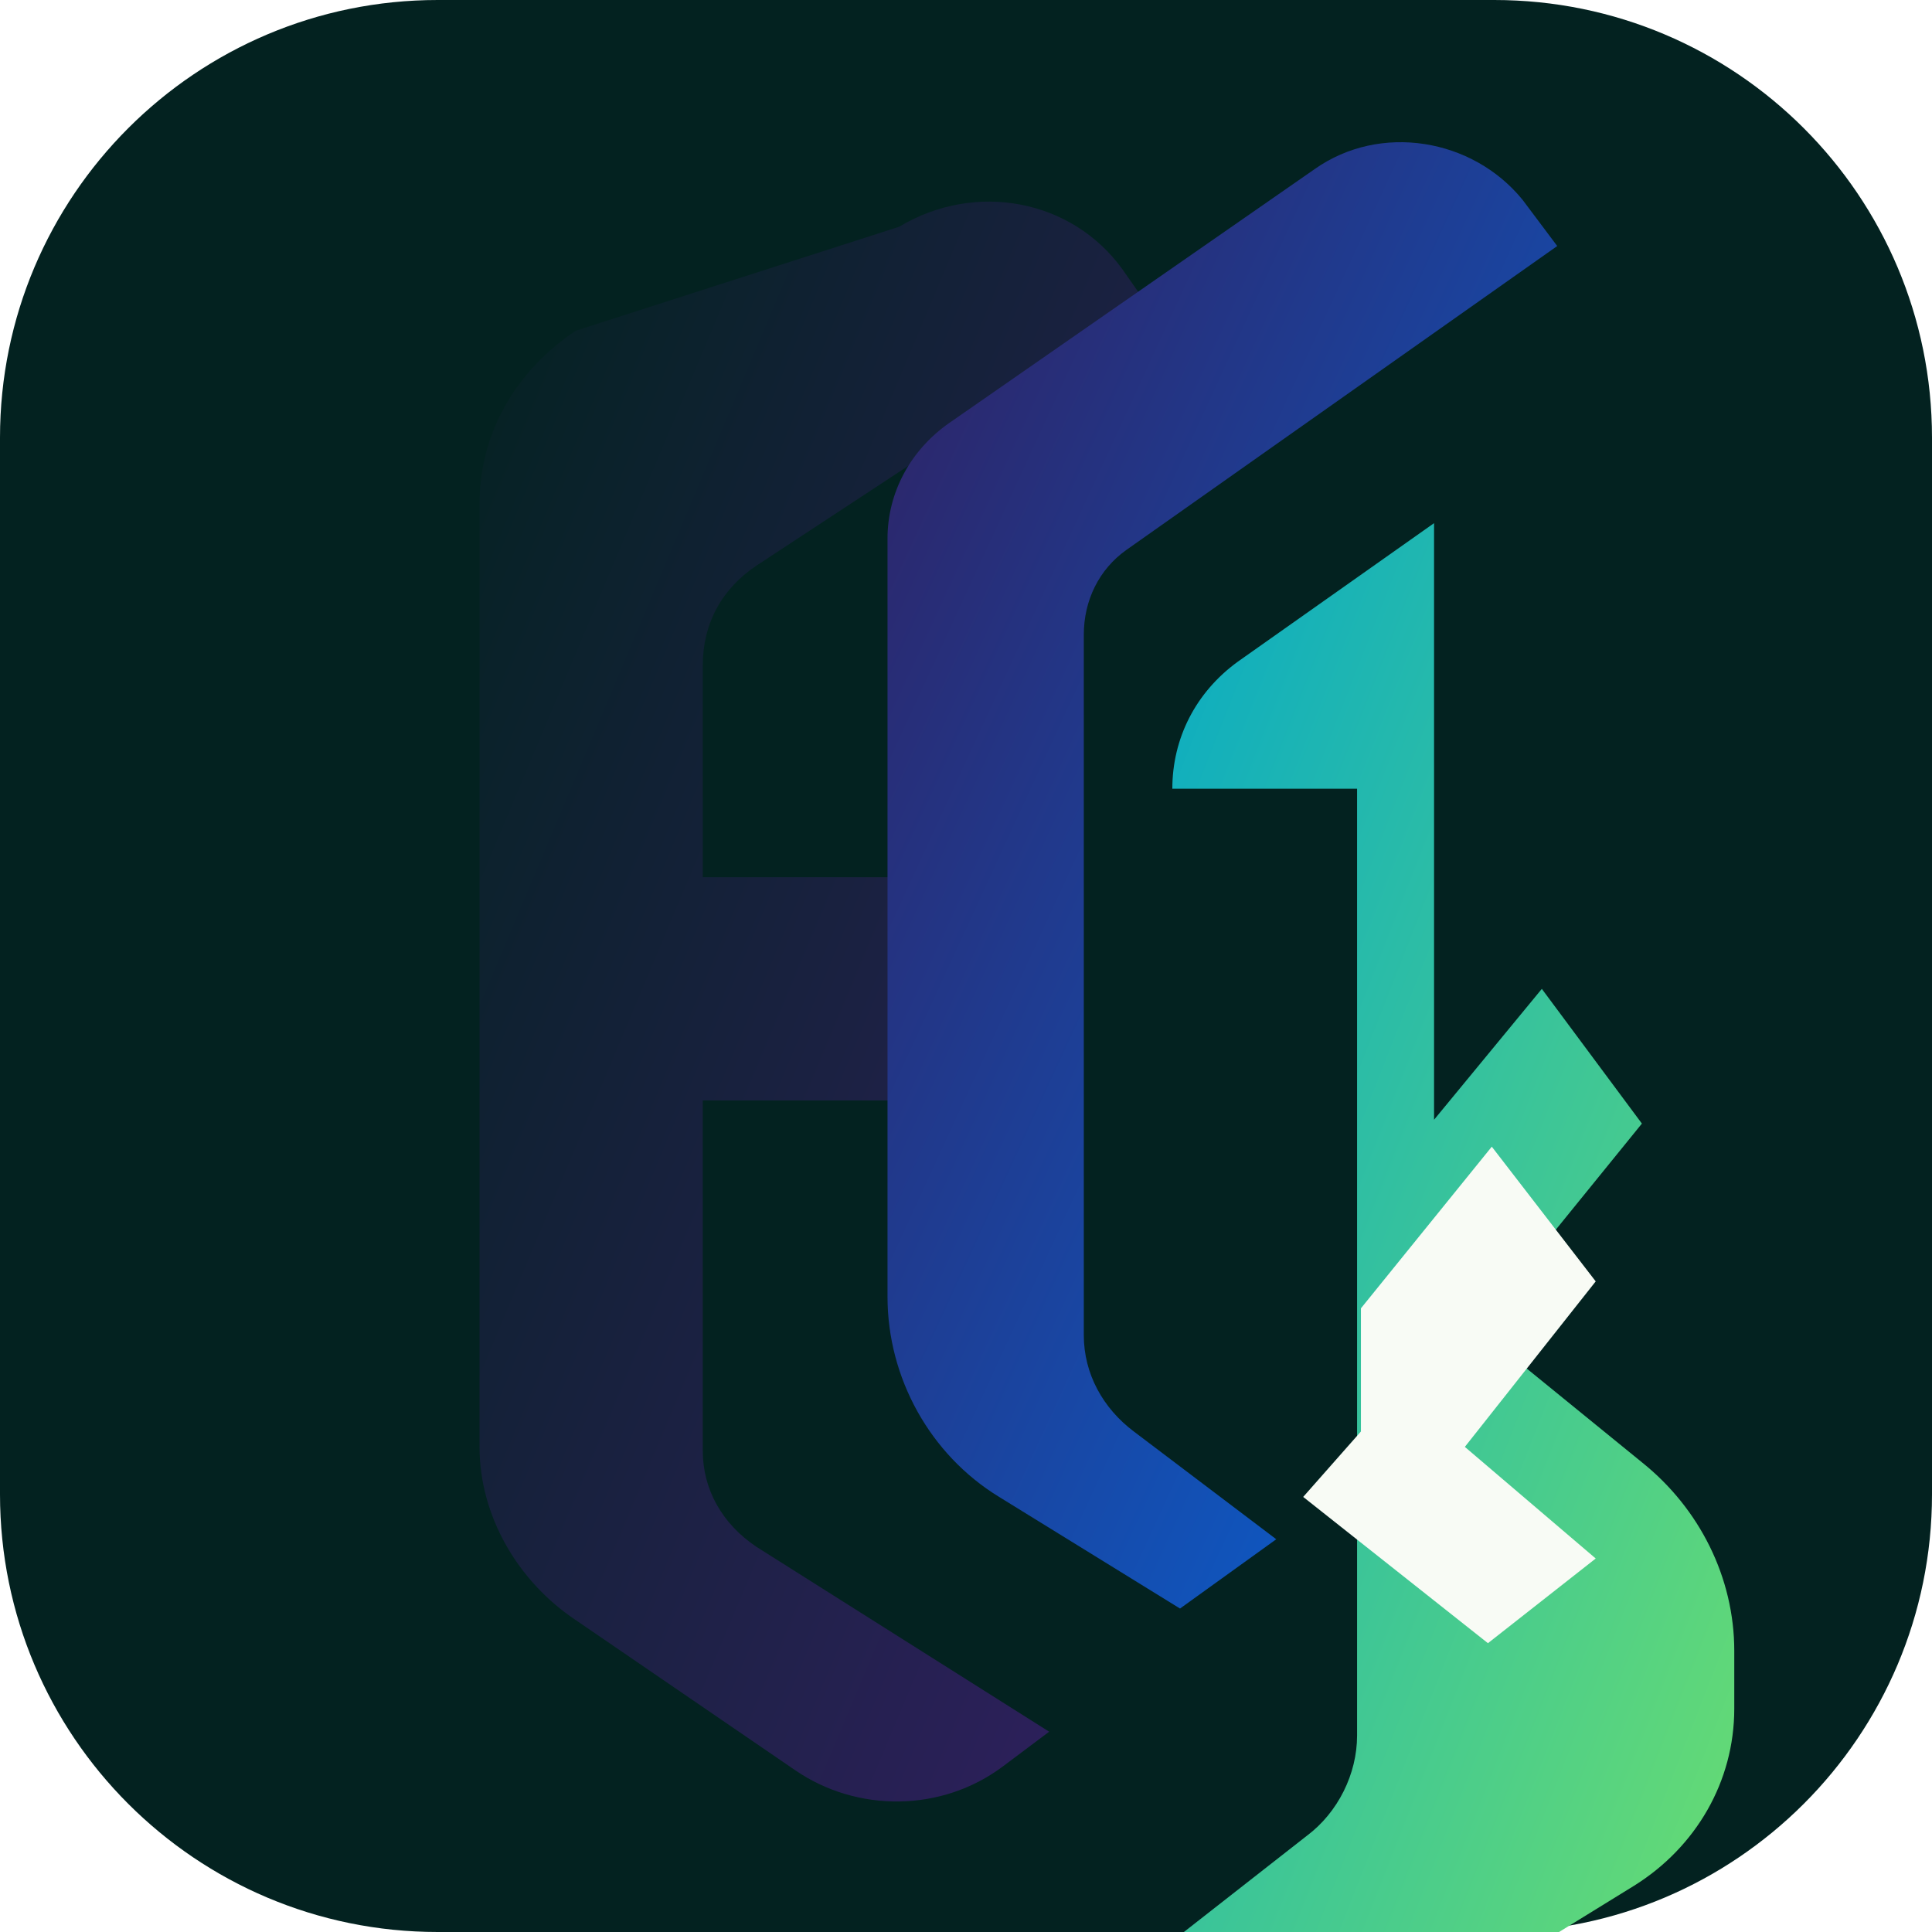
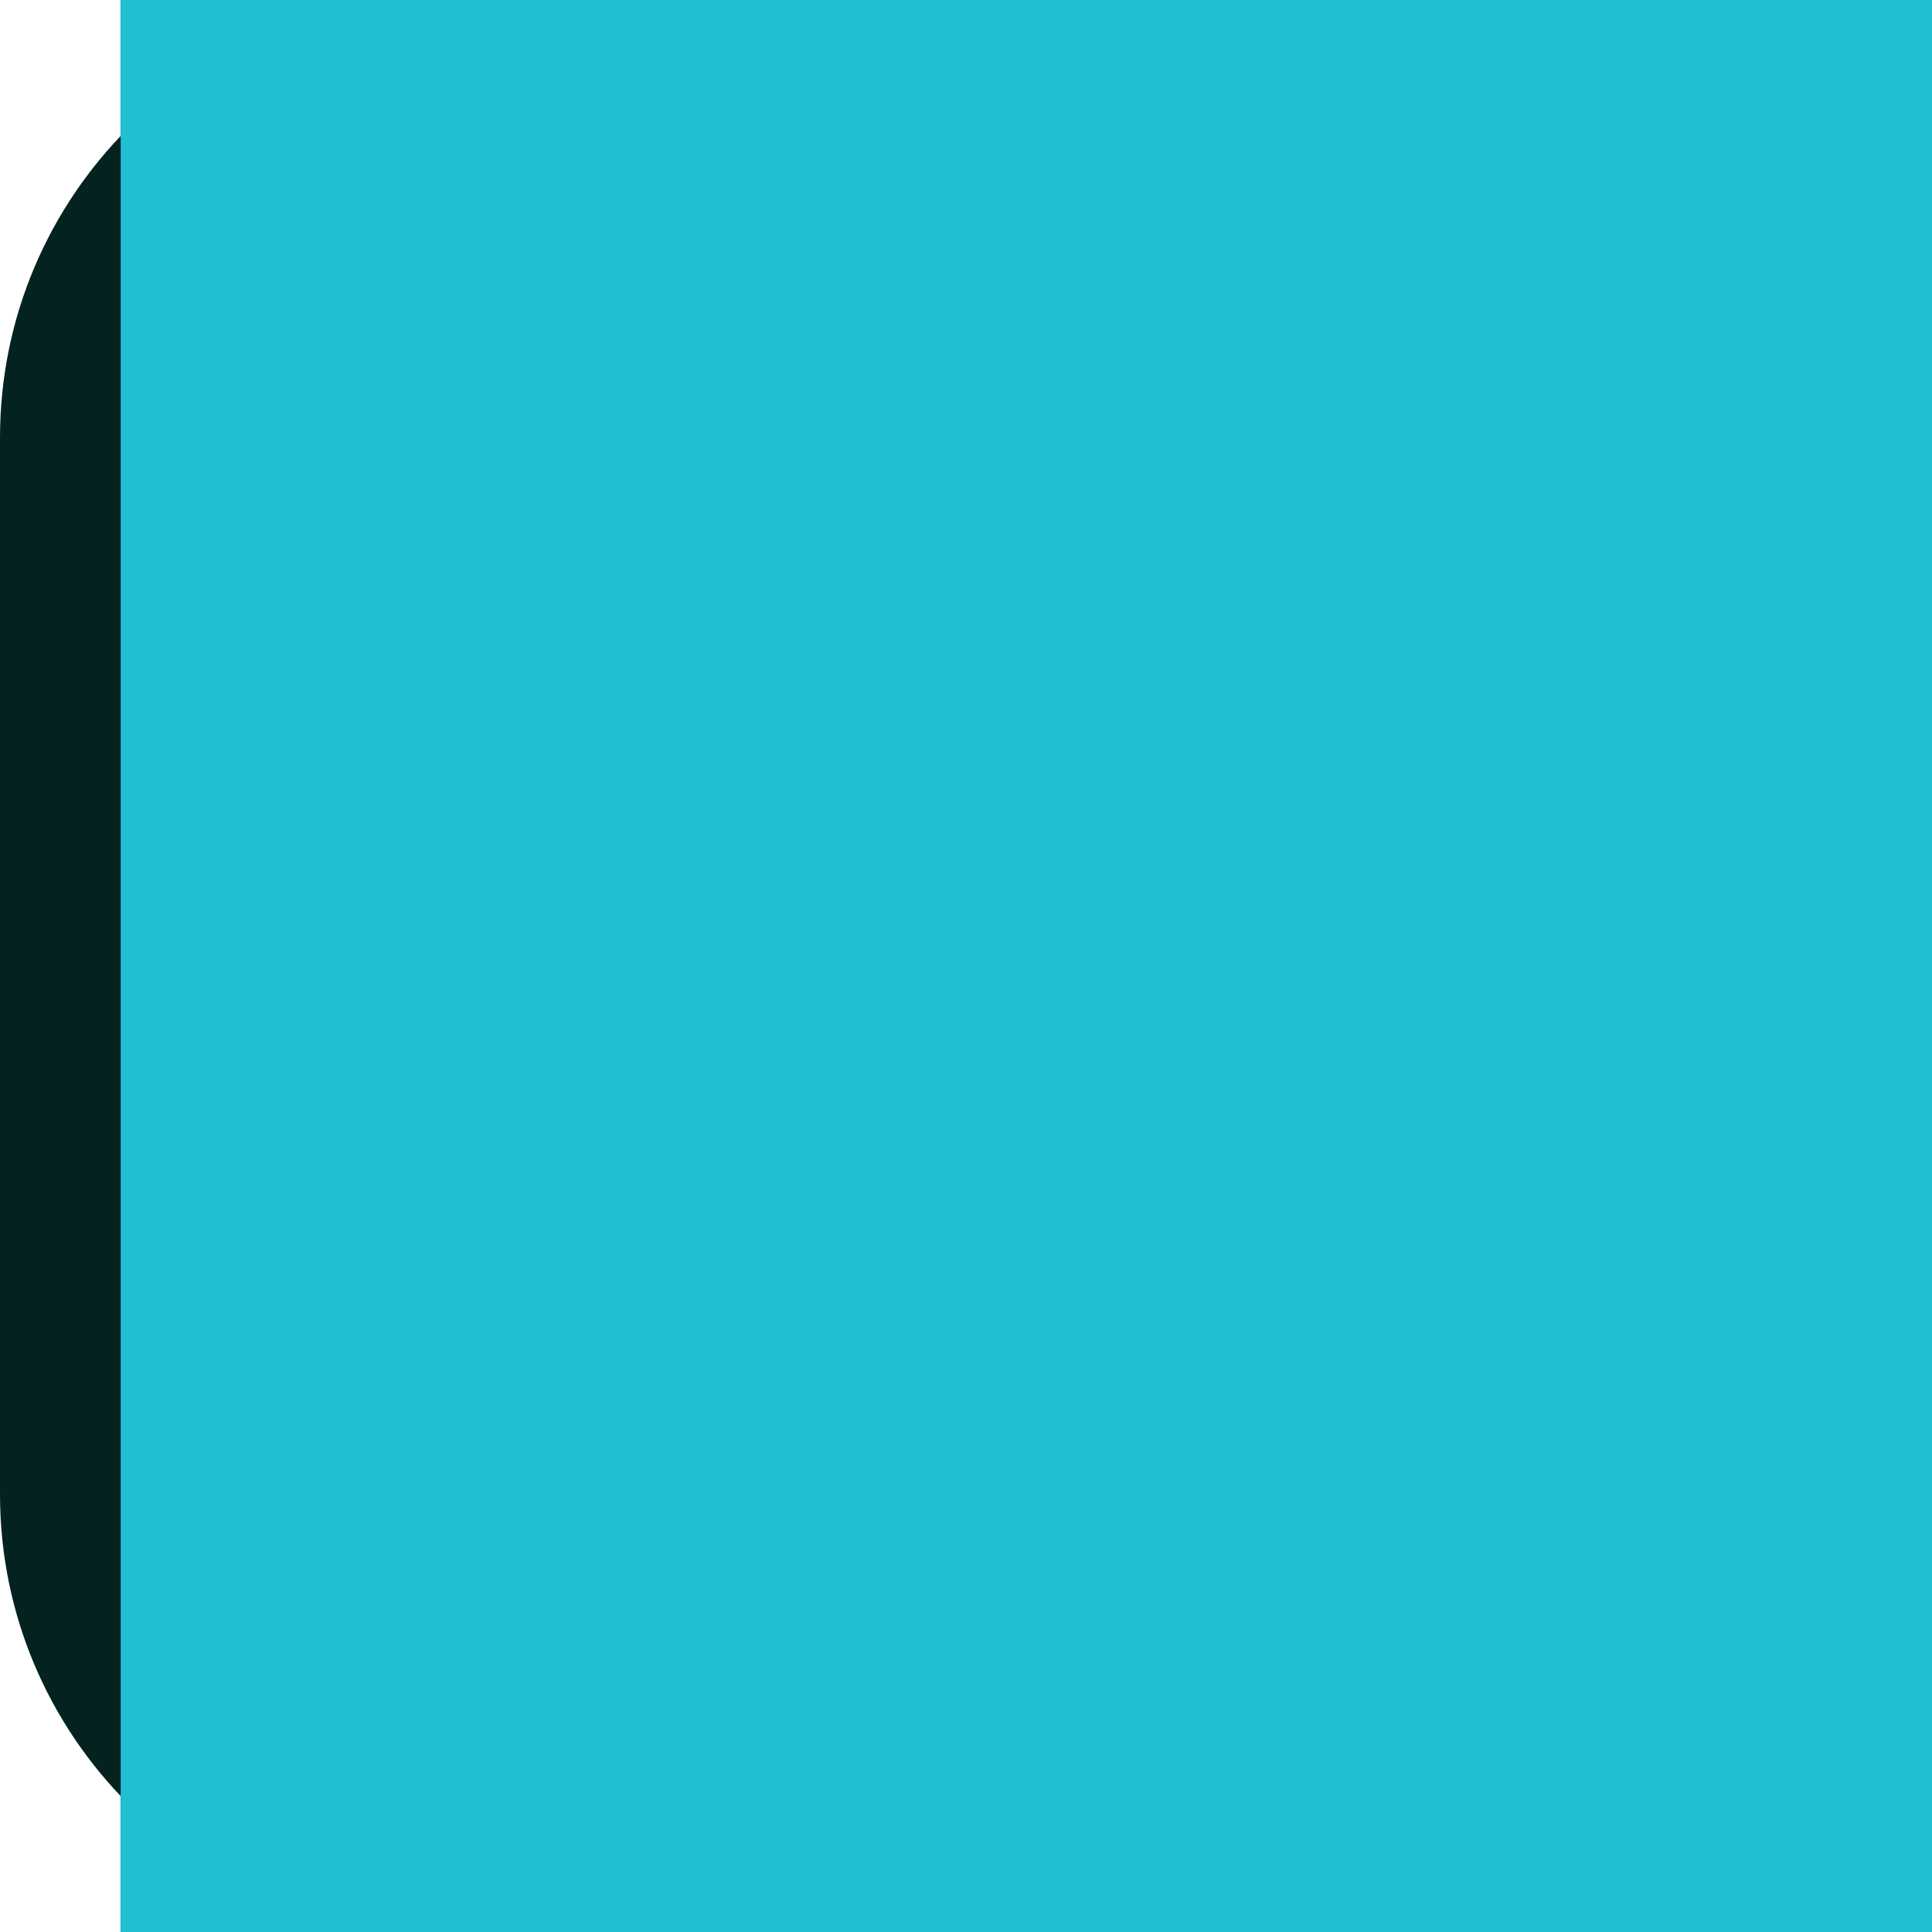
<svg xmlns="http://www.w3.org/2000/svg" viewBox="0 0 512 512" role="img" aria-labelledby="title">
  <rect width="512" height="512" rx="116" fill="#032220" />
-   <g transform="translate(72 55) scale(1.02)">
-     <defs>
-       <linearGradient id="navy" x1="0" y1="0" x2="1" y2="1">
-         <stop stop-color="#032220" />
-         <stop offset="1" stop-color="#302060" />
-       </linearGradient>
-       <linearGradient id="blue" x1="0" y1="0" x2="1" y2="1">
-         <stop stop-color="#302060" />
-         <stop offset="1" stop-color="#0665d9" />
-       </linearGradient>
-       <linearGradient id="cyan" x1="0" y1="0" x2="1" y2="1">
-         <stop stop-color="#06a9c7" />
-         <stop offset="1" stop-color="#6cde6e" />
-       </linearGradient>
-     </defs>
-     <path fill="url(#navy)" d="M54 77c0-19 10-35 25-45L163 5c20-12 45-7 58 11l7 10-102 67c-9 6-14 15-14 26v55h73v58h-73v91c0 10 5 19 14 25l76 48-12 9c-16 12-38 12-54 1l-57-39c-15-10-25-27-25-45V77Z" />
-     <path fill="url(#blue)" d="M160 86c0-12 6-23 16-30l95-66c17-12 41-8 54 8l9 12-112 79c-7 5-11 13-11 22v182c0 10 5 19 13 25l37 28-25 18-47-29c-18-11-29-31-29-52V86Z" />
-     <path fill="url(#cyan)" d="M234 151c0-13 6-25 17-33l51-36v155l28-34 26 35-43 53 43 35c15 12 24 30 24 49v15c0 19-10 36-26 46l-60 37c-15 9-33 9-48 0l-23-14 46-36c8-6 13-16 13-26V151Z" />
-     <path fill="#f8fbf5" d="m283 286 34-42 27 35-34 43 34 29-28 22-48-38 15-17Z" />
+   <g transform="translate(32 56) scale(.67) translate(0 755) scale(1 -1)">
+     <path fill="#032220" d="M0 3775 l0 -3775 3350 0 3350 0 0 3775 0 3775 -3350 0 -3350 0 0 -3775z m3724 3285 c84 -23 231 -87 281 -124 17 -12 52 -35 78 -50 71 -41 64 -58 -58 -131 -55 -33 -127 -78 -160 -100 -33 -22 -69 -45 -80 -52 -11 -7 -54 -33 -95 -58 -41 -26 -115 -73 -165 -105 -49 -32 -126 -81 -170 -108 -44 -27 -174 -109 -290 -182 -115 -73 -254 -161 -308 -194 -54 -34 -126 -79 -161 -101 -268 -169 -482 -304 -516 -325 -22 -14 -116 -72 -208 -129 -182 -114 -268 -189 -305 -268 -22 -48 -22 -49 -22 -663 l0 -615 413 -3 c407 -2 414 -2 419 18 3 11 10 20 17 20 8 0 10 -72 7 -264 -2 -176 0 -270 8 -282 7 -14 9 7 4 79 -6 94 -5 97 15 97 20 0 21 -6 24 -97 3 -84 6 -98 20 -101 13 -2 16 1 12 12 -12 32 7 163 26 182 37 37 49 44 75 44 22 0 25 -4 25 -34 0 -19 -4 -38 -10 -41 -5 -3 -10 -32 -10 -65 0 -62 7 -70 56 -70 21 0 24 4 24 40 0 40 0 40 40 40 36 0 40 3 40 25 0 22 4 25 43 27 42 1 42 1 0 5 -38 4 -43 7 -43 29 0 22 4 24 50 24 38 0 50 -4 50 -15 0 -10 11 -15 35 -15 34 0 35 -1 36 -42 1 -41 1 -42 11 -15 20 54 47 29 49 -46 1 -23 4 -33 6 -22 3 11 9 22 13 25 12 7 27 264 29 498 1 61 4 82 14 82 18 0 25 -199 27 -807 1 -473 1 -473 31 -545 45 -109 70 -147 159 -235 67 -67 374 -295 469 -348 25 -14 105 -68 111 -76 3 -3 25 -19 50 -36 25 -17 78 -61 117 -98 220 -203 301 -427 263 -725 -20 -151 -98 -344 -204 -500 -103 -152 -181 -215 -339 -277 -87 -34 -99 -36 -239 -41 -179 -5 -262 10 -393 73 -114 55 -235 134 -235 155 0 9 15 24 33 35 174 101 379 310 459 470 70 139 82 289 33 410 -60 150 -162 245 -540 506 -314 216 -388 296 -444 484 -19 64 -21 99 -23 440 l-3 370 -418 3 -418 2 3 -457 c3 -458 3 -458 31 -513 15 -30 44 -74 65 -97 22 -25 253 -185 594 -412 481 -320 564 -379 607 -430 110 -133 105 -274 -17 -427 -42 -53 -201 -180 -238 -190 -15 -4 -94 44 -295 178 -151 101 -367 245 -481 320 -376 248 -882 591 -927 627 -74 60 -160 171 -206 266 -86 176 -80 51 -80 1630 0 1337 1 1403 19 1475 37 149 101 263 217 384 82 87 83 88 559 386 107 67 211 132 230 145 19 12 170 107 335 209 165 103 361 226 435 273 74 47 180 113 235 148 55 34 158 99 229 143 165 104 259 140 456 176 14 2 95 3 180 1 120 -2 173 -8 234 -25z m-664 -2900 c0 -91 -3 -110 -15 -110 -12 0 -15 19 -15 110 0 91 3 110 15 110 12 0 15 -19 15 -110z m603 -1367 c3 -5 8 -23 12 -40 5 -26 3 -33 -8 -33 -13 0 -37 47 -37 71 0 11 27 12 33 2z m67 -148 c0 -8 6 -15 13 -15 18 0 67 -48 67 -65 0 -8 -7 -15 -15 -15 -19 0 -65 47 -65 66 0 8 -7 14 -15 14 -8 0 -15 7 -15 15 0 8 7 15 15 15 8 0 15 -7 15 -15z m120 -105 c0 -5 7 -10 15 -10 8 0 15 -7 15 -15 0 -8 -7 -15 -15 -15 -8 0 -15 5 -15 10 0 6 -7 10 -15 10 -8 0 -15 7 -15 15 0 8 7 15 15 15 8 0 15 -4 15 -10z m956 -24 c17 -17 18 -36 3 -36 -14 0 -39 25 -39 39 0 15 19 14 36 -3z m-852 -42 c17 -7 22 -34 7 -34 -21 0 -41 13 -41 26 0 15 10 17 34 8z m736 -19 c0 -8 -4 -15 -9 -15 -5 0 -11 -9 -14 -21 -3 -11 -15 -23 -26 -26 -12 -3 -21 -12 -21 -19 0 -8 -7 -14 -15 -14 -8 0 -15 7 -15 15 0 8 5 15 10 15 6 0 10 8 10 17 0 20 46 63 67 63 7 0 13 -7 13 -15z m-680 -25 c0 -5 7 -10 15 -10 8 0 15 -7 15 -15 0 -8 -7 -15 -15 -15 -8 0 -15 5 -15 10 0 6 -7 10 -15 10 -8 0 -15 7 -15 15 0 8 7 15 15 15 8 0 15 -4 15 -10z m243 -147 c9 -9 17 -22 17 -30 0 -7 -8 -13 -17 -13 -21 1 -73 44 -73 61 0 15 49 3 73 -18z m297 14 c0 -17 -79 -107 -95 -107 -7 0 -15 -9 -18 -20 -7 -28 -49 -26 -97 6 -39 26 -53 54 -26 54 7 0 25 -9 39 -20 29 -23 87 -27 87 -6 0 8 13 25 29 38 16 14 34 34 40 46 13 24 41 30 41 9z m1560 -127 c0 -11 -7 -20 -15 -20 -8 0 -15 9 -15 20 0 11 7 20 15 20 8 0 15 -9 15 -20z m-60 -121 c0 -7 -11 -22 -25 -35 -14 -13 -25 -28 -25 -34 0 -6 -7 -13 -15 -16 -8 -4 -15 -10 -15 -15 0 -24 -139 -149 -166 -149 -24 0 -16 24 17 50 58 48 164 156 178 183 14 27 51 38 51 16z m-280 -262 c0 -19 -21 -37 -42 -37 -23 0 -23 26 0 39 24 14 42 13 42 -2z m-70 -51 c0 -14 -41 -46 -60 -46 -17 0 -11 38 8 49 25 15 52 13 52 -3z m-92 -62 c-2 -8 -16 -23 -33 -32 -16 -9 -31 -20 -33 -24 -2 -5 -10 -8 -18 -8 -8 0 -14 -4 -14 -10 0 -5 -7 -10 -15 -10 -8 0 -15 7 -15 15 0 8 7 15 15 15 8 0 15 5 15 10 0 6 4 10 9 10 6 0 22 11 37 25 30 28 57 33 52 9z m-148 -99 c0 -8 -7 -15 -15 -15 -8 0 -15 7 -15 15 0 8 7 15 15 15 8 0 15 -7 15 -15z m-40 -30 c0 -16 -27 -32 -37 -22 -3 4 -3 13 0 22 8 20 37 20 37 0z m-80 -50 c0 -8 -6 -15 -13 -15 -7 0 -18 -9 -25 -20 -17 -28 -44 -26 -40 3 2 14 11 23 26 25 12 2 22 8 22 13 0 5 7 9 15 9 8 0 15 -7 15 -15z m-90 -67 c0 -13 -70 -58 -89 -58 -25 0 -8 31 27 49 43 23 62 26 62 9z m-140 -93 c0 -8 -7 -15 -15 -15 -8 0 -15 7 -15 15 0 8 7 15 15 15 8 0 15 -7 15 -15z m-51 -37 c0 -13 -93 -78 -110 -78 -19 0 -8 41 14 51 12 5 33 16 47 24 31 18 50 19 49 3z m-131 -21 c2 -12 -3 -17 -17 -17 -15 0 -21 6 -21 21 0 25 33 22 38 -4z m-43 -37 c0 -14 5 -28 10 -32 13 -10 -7 -42 -29 -46 -13 -3 -16 6 -16 53 0 48 3 56 18 53 11 -2 17 -12 17 -28z" />
+     <path fill="#032220" d="M700 3860 c0 -28 2 -30 40 -30 38 0 40 2 40 30 0 28 -2 30 -40 30 -38 0 -40 -2 -40 -30z" />
+     <path fill="#032220" d="M1570 3780 c0 -5 5 -10 10 -10 6 0 10 5 10 10 0 6 -4 10 -10 10 -5 0 -10 -4 -10 -10z" />
+     <path fill="#032220" d="M1583 3723 c9 -2 25 -2 35 0 9 3 1 5 -18 5 -19 0 -27 -2 -17 -5z" />
+     <path fill="#032220" d="M690 3470 c0 -95 -1 -101 -22 -110 -15 -6 -18 -9 -7 -9 21 -1 32 -94 23 -192 -7 -68 -7 -69 -35 -69 -29 0 -29 0 -29 -70 0 -68 1 -70 25 -70 23 0 25 -4 25 -45 0 -25 -4 -45 -10 -45 -6 0 -10 -48 -10 -124 0 -90 -3 -126 -12 -129 -10 -4 -10 -6 0 -6 15 -1 18 -171 2 -171 -5 0 -10 -18 -10 -40 0 -23 5 -40 11 -40 7 0 20 -10 30 -22 15 -16 18 -30 13 -57 -4 -20 -11 -39 -17 -42 -5 -4 3 -14 20 -22 16 -9 34 -27 41 -41 6 -14 19 -26 28 -26 20 0 43 -28 44 -52 0 -11 8 -18 19 -18 24 0 31 -20 24 -65 -4 -26 -2 -40 8 -46 20 -13 29 -11 29 6 0 8 7 15 15 15 8 0 15 -7 15 -15 0 -8 5 -15 10 -15 6 0 10 -7 10 -15 0 -8 -7 -15 -15 -15 -8 0 -15 -5 -15 -11 0 -8 17 -10 54 -6 54 5 54 5 54 -28 0 -41 10 -75 23 -75 5 0 9 5 9 10 0 6 7 10 15 10 10 0 15 -10 15 -29 0 -32 15 -47 43 -43 9 2 24 -4 33 -12 20 -20 44 -21 44 -1 0 10 10 15 30 15 28 0 30 -2 30 -40 0 -37 2 -39 36 -46 27 -5 38 -13 46 -34 7 -22 17 -29 49 -34 28 -4 39 -11 39 -24 0 -10 3 -13 8 -6 4 6 15 13 25 17 14 5 17 19 17 87 0 64 3 80 15 80 11 0 15 11 15 39 0 22 4 41 9 43 4 2 12 33 15 71 7 57 5 67 -8 67 -12 0 -16 10 -16 40 0 38 -2 40 -30 40 -20 0 -30 5 -30 15 0 8 5 15 11 15 7 0 27 16 46 35 19 19 37 35 42 35 10 0 31 67 23 74 -9 10 -42 7 -42 -4 0 -5 -11 -10 -25 -10 -36 0 -33 30 3 31 16 1 20 3 10 6 -10 2 -18 11 -18 19 0 8 -5 14 -11 14 -7 0 -8 11 -4 30 7 30 6 30 -39 30 -42 0 -46 2 -46 25 0 22 4 25 35 25 34 0 35 1 35 40 0 36 3 40 25 40 21 0 25 5 25 30 0 20 -5 30 -15 30 -12 0 -15 17 -15 95 0 78 3 95 15 95 10 0 15 10 15 30 0 20 -5 30 -15 30 -12 0 -15 13 -15 60 0 47 3 60 15 60 8 0 15 7 15 15 0 8 -7 15 -15 15 -8 0 -15 7 -15 15 0 8 7 15 15 15 8 0 15 9 15 20 0 11 -7 20 -15 20 -12 0 -15 14 -15 70 0 70 0 70 -35 70 -35 0 -35 0 -35 -55 0 -42 3 -55 15 -55 11 0 15 -12 15 -50 0 -38 -4 -50 -15 -50 -11 0 -15 -11 -15 -40 0 -40 0 -40 -40 -40 -40 0 -40 0 -40 -120 l0 -120 -90 0 c-104 0 -95 -15 -90 147 2 92 2 92 -76 95 -79 3 -79 3 -82 91 -3 87 -3 87 88 87 90 0 90 0 90 -80 0 -80 0 -80 70 -80 70 0 70 0 70 150 0 127 -2 150 -15 150 -11 0 -15 11 -15 40 0 40 0 40 -120 40 -120 0 -120 0 -120 -40 0 -40 0 -40 -40 -40 -40 0 -40 0 -40 50 0 38 4 50 15 50 11 0 15 11 15 40 0 40 0 40 40 40 38 0 40 2 40 30 0 30 0 30 -80 30 -64 0 -80 3 -80 15 0 10 -10 15 -30 15 -29 0 -30 -2 -30 -45 0 -45 0 -45 40 -45 40 0 40 0 40 -50 0 -47 -2 -50 -25 -50 -22 0 -25 -4 -25 -40 0 -38 -2 -40 -30 -40 -28 0 -30 2 -30 40 0 22 -4 40 -10 40 -6 0 -10 47 -10 120 0 120 0 120 -40 120 -40 0 -40 0 -40 40 0 29 -4 40 -15 40 -12 0 -15 -18 -15 -100z m160 -410 c0 -38 -4 -50 -15 -50 -11 0 -15 12 -15 50 0 38 4 50 15 50 11 0 15 -12 15 -50z m530 -480 c0 -43 -3 -50 -20 -50 -17 0 -20 7 -20 50 0 43 3 50 20 50 17 0 20 -7 20 -50z m-70 -855 c0 -8 -7 -15 -15 -15 -8 0 -15 7 -15 15 0 8 7 15 15 15 8 0 15 -7 15 -15z" />
+     <path fill="#032220" d="M1810 3451 c0 -6 -19 -12 -42 -14 -43 -4 -43 -4 0 -5 41 -2 42 -3 42 -37 0 -32 2 -35 30 -35 29 0 30 1 30 50 0 49 -1 50 -30 50 -16 0 -30 -4 -30 -9z" />
+     <path fill="#032220" d="M1170 3380 c0 -27 3 -30 30 -30 27 0 30 3 30 30 0 27 -3 30 -30 30 -27 0 -30 -3 -30 -30z" />
+     <path fill="#032220" d="M1900 3387 c0 -13 3 -26 6 -30 12 -12 34 6 34 29 0 17 -6 24 -20 24 -14 0 -20 -7 -20 -23z" />
+     <path fill="#032220" d="M632 3220 c0 -19 2 -27 5 -17 2 9 2 25 0 35 -3 9 -5 1 -5 -18z" />
+     <path fill="#032220" d="M1624 2035 c-4 -9 -4 -18 -1 -21 10 -10 48 7 44 19 -6 19 -36 20 -43 2z" />
+     <path fill="#032220" d="M1610 1940 c0 -25 4 -30 25 -30 31 0 35 34 6 50 -28 15 -31 13 -31 -20z" />
+     <path fill="#032220" d="M1500 1620 c0 -30 13 -40 25 -20 8 13 -4 50 -16 50 -5 0 -9 -13 -9 -30z" />
+     <path fill="#1866d8" d="M0 3775 l0 -3775 3350 0 3350 0 0 3775 0 3775 -3350 0 -3350 0 0 -3775z m3350 3300 c0 -8 -9 -15 -20 -15 -11 0 -20 7 -20 15 0 8 9 15 20 15 11 0 20 -7 20 -15z m-70 -10 c0 -8 -7 -15 -15 -15 -8 0 -15 7 -15 15 0 8 7 15 15 15 8 0 15 -7 15 -15z m-50 -10 c0 -8 -7 -15 -15 -15 -8 0 -15 7 -15 15 0 8 7 15 15 15 8 0 15 -7 15 -15z m-130 -40 c0 -8 -7 -15 -15 -15 -8 0 -15 7 -15 15 0 8 7 15 15 15 8 0 15 -7 15 -15z m760 -10 c0 -8 -7 -15 -15 -15 -8 0 -15 7 -15 15 0 8 7 15 15 15 8 0 15 -7 15 -15z m70 -25 c0 -5 7 -10 15 -10 8 0 15 -7 15 -15 0 -8 -7 -15 -15 -15 -8 0 -15 5 -15 10 0 6 -7 10 -15 10 -8 0 -15 7 -15 15 0 8 7 15 15 15 8 0 15 -4 15 -10z m-980 -35 c0 -8 -7 -15 -15 -15 -8 0 -15 7 -15 15 0 8 7 15 15 15 8 0 15 -7 15 -15z m1094 -31 c17 -7 22 -34 7 -34 -21 0 -41 13 -41 26 0 15 10 17 34 8z m66 -49 c0 -8 -7 -15 -15 -15 -8 0 -15 7 -15 15 0 8 7 15 15 15 8 0 15 -7 15 -15z m-1380 -60 c0 -8 -7 -15 -15 -15 -8 0 -15 7 -15 15 0 8 7 15 15 15 8 0 15 -7 15 -15z m1220 -89 c0 -13 -20 -26 -41 -26 -14 0 -11 28 4 33 23 10 37 7 37 -7z m-1490 -81 c0 -8 -7 -15 -15 -15 -8 0 -15 7 -15 15 0 8 7 15 15 15 8 0 15 -7 15 -15z m1330 -20 c0 -8 -7 -15 -15 -15 -8 0 -15 7 -15 15 0 8 7 15 15 15 8 0 15 -7 15 -15z m-60 -40 c0 -8 -7 -15 -15 -15 -8 0 -15 7 -15 15 0 8 7 15 15 15 8 0 15 -7 15 -15z m-100 -60 c0 -8 -7 -15 -15 -15 -8 0 -15 7 -15 15 0 8 7 15 15 15 8 0 15 -7 15 -15z m-60 -40 c0 -8 -7 -15 -15 -15 -8 0 -15 7 -15 15 0 8 7 15 15 15 8 0 15 -7 15 -15z m-270 -170 c0 -8 -7 -15 -15 -15 -8 0 -15 7 -15 15 0 8 7 15 15 15 8 0 15 -7 15 -15z m-190 -120 c0 -8 -7 -15 -15 -15 -8 0 -15 7 -15 15 0 8 7 15 15 15 8 0 15 -7 15 -15z m-190 -120 c0 -8 -7 -15 -15 -15 -8 0 -15 7 -15 15 0 8 7 15 15 15 8 0 15 -7 15 -15z m-320 -200 c0 -8 -7 -15 -15 -15 -8 0 -15 7 -15 15 0 8 7 15 15 15 8 0 15 -7 15 -15z m1050 -146 c0 -16 -26 -39 -44 -39 -9 0 -16 7 -16 15 0 8 7 15 15 15 8 0 15 5 15 10 0 6 7 10 15 10 8 0 15 -5 15 -11z m-180 -115 c0 -8 -13 -20 -29 -25 -21 -8 -31 -18 -33 -36 -4 -33 -35 -54 -48 -34 -7 13 -13 13 -42 -1 -18 -9 -49 -23 -68 -31 -34 -16 -34 -16 -5 -22 50 -11 55 -14 55 -30 0 -9 -9 -15 -25 -15 -17 0 -29 -9 -40 -30 -21 -41 -20 -70 5 -70 13 0 20 7 20 20 0 13 7 20 20 20 13 0 20 -7 20 -20 0 -17 7 -20 40 -20 22 0 49 6 60 13 15 9 23 9 28 1 4 -6 21 -18 38 -27 17 -9 36 -23 43 -31 19 -22 29 -20 33 7 2 16 10 22 28 22 15 0 26 7 28 18 3 12 13 17 37 17 19 0 37 5 40 10 9 15 35 12 35 -4 0 -7 -12 -22 -26 -32 -15 -10 -38 -28 -53 -40 -14 -12 -38 -27 -52 -35 -15 -8 -60 -38 -100 -67 -267 -190 -376 -329 -399 -506 -5 -39 -10 -263 -10 -498 0 -279 -3 -428 -10 -428 -5 0 -10 -16 -10 -35 0 -19 5 -35 10 -35 6 0 10 -20 10 -45 0 -37 -3 -45 -18 -45 -16 0 -18 -12 -20 -117 -1 -71 -6 -119 -12 -121 -5 -2 -10 -21 -10 -43 0 -58 -26 -52 -34 9 -22 144 -23 149 -25 111 -3 -96 -14 -159 -27 -159 -10 0 -14 16 -14 59 0 32 -3 86 -6 120 -6 56 -9 61 -30 61 -15 0 -24 -6 -24 -15 0 -11 -11 -15 -40 -15 -36 0 -40 -2 -40 -25 0 -22 -4 -25 -40 -25 -40 0 -40 0 -40 -40 0 -40 0 -40 -44 -40 -74 0 -76 3 -76 86 0 41 5 83 12 94 7 10 9 22 6 26 -7 6 -22 -5 -57 -39 -21 -21 -34 -103 -24 -159 6 -38 6 -38 -45 -38 -84 0 -82 -6 -82 281 0 215 -2 249 -15 249 -8 0 -15 7 -15 15 0 8 4 15 10 15 6 0 10 172 12 453 3 452 3 452 30 524 34 93 82 164 155 233 102 96 107 99 463 307 103 61 111 66 142 86 14 9 33 17 41 17 8 0 17 6 20 13 3 6 36 28 73 47 38 19 71 38 74 41 10 12 65 38 83 39 9 0 17 -7 17 -16z m-132 -136 c-4 -29 -38 -38 -38 -10 0 22 8 32 27 32 9 0 13 -8 11 -22z m532 -23 c0 -8 -7 -15 -15 -15 -8 0 -15 -7 -15 -15 0 -8 -9 -15 -20 -15 -11 0 -20 7 -20 15 0 8 9 15 20 15 11 0 20 7 20 15 0 8 7 15 15 15 8 0 15 -7 15 -15z m-80 -60 c0 -8 -7 -15 -15 -15 -8 0 -15 -4 -15 -10 0 -5 -9 -10 -20 -10 -11 0 -20 7 -20 15 0 8 9 15 20 15 11 0 20 5 20 10 0 6 7 10 15 10 8 0 15 -7 15 -15z m-1350 -2150 c0 -30 -4 -55 -10 -55 -5 0 -10 -9 -10 -20 0 -20 -16 -26 -36 -12 -6 4 -14 33 -17 65 -5 55 -5 57 19 57 13 0 24 5 24 10 0 6 7 10 15 10 12 0 15 -13 15 -55z m580 -95 c0 -11 -7 -20 -15 -20 -8 0 -15 9 -15 20 0 11 7 20 15 20 8 0 15 -9 15 -20z m-620 -50 c0 -16 5 -30 10 -30 6 0 10 -11 10 -25 0 -14 -4 -25 -10 -25 -6 0 -10 -82 -10 -225 0 -143 4 -225 10 -225 13 0 13 -27 0 -32 -13 -4 22 -122 53 -183 21 -43 67 -108 80 -113 4 -2 7 -10 7 -18 0 -8 6 -14 14 -14 8 0 17 -9 21 -19 3 -11 14 -22 23 -25 9 -3 37 -24 61 -46 24 -22 46 -40 48 -40 12 0 353 -242 353 -251 0 -5 5 -9 12 -9 27 0 208 -154 208 -177 0 -7 6 -13 13 -13 29 -1 127 -181 127 -234 0 -33 -26 -14 -37 27 -7 23 -28 67 -47 97 -20 30 -41 67 -48 83 -7 15 -17 27 -23 27 -6 0 -24 14 -41 31 -16 17 -59 53 -96 81 -38 27 -68 54 -68 59 0 5 -4 9 -10 9 -12 0 -341 227 -356 246 -6 8 -15 14 -19 14 -10 0 -93 67 -117 94 -10 10 -18 25 -18 33 0 7 -5 13 -12 13 -35 0 -110 125 -147 244 -19 63 -21 91 -21 372 0 264 2 304 15 304 10 0 15 -10 15 -30z m1250 -240 c0 -11 -7 -20 -15 -20 -8 0 -15 9 -15 20 0 11 7 20 15 20 8 0 15 -9 15 -20z m-568 -107 c7 -75 59 -197 109 -258 21 -26 39 -53 39 -61 0 -8 4 -14 10 -14 10 0 27 -12 89 -66 39 -34 215 -158 354 -249 48 -32 87 -62 87 -67 0 -4 6 -8 13 -8 7 0 22 -8 33 -18 10 -10 26 -21 35 -24 56 -21 268 -222 299 -283 8 -17 21 -37 29 -45 55 -57 127 -320 88 -320 -9 0 -17 24 -24 71 -12 75 -78 228 -123 282 -52 64 -197 204 -245 237 -53 37 -67 46 -94 70 -9 8 -33 24 -53 35 -21 11 -119 77 -220 147 -183 128 -278 205 -278 227 0 6 -7 11 -15 11 -8 0 -15 4 -15 9 0 5 -9 7 -20 4 -15 -4 -20 1 -25 23 -4 16 -17 49 -30 74 -49 96 -75 173 -75 227 0 38 4 53 14 53 9 0 15 -18 18 -57z m614 16 c-3 -17 -6 -38 -6 -45 0 -27 -28 -14 -35 16 -7 31 9 59 34 60 10 0 12 -8 7 -31z m34 -104 c0 -8 -7 -15 -15 -15 -8 0 -15 7 -15 15 0 8 7 15 15 15 8 0 15 -7 15 -15z m80 -55 c0 -11 -7 -20 -15 -20 -8 0 -15 9 -15 20 0 11 7 20 15 20 8 0 15 -9 15 -20z m54 -56 c9 -3 16 -13 16 -21 0 -21 -44 -12 -48 10 -4 18 6 21 32 11z m862 -9 c20 -19 9 -55 -17 -55 -10 0 -19 6 -19 13 0 6 -3 22 -6 35 -7 26 18 31 42 7z m84 -30 c0 -8 -7 -15 -15 -15 -8 0 -15 7 -15 15 0 8 7 15 15 15 8 0 15 -7 15 -15z m-872 -11 c22 -15 30 -44 12 -44 -24 0 -60 25 -60 42 0 22 18 23 48 2z m117 -53 c4 -13 12 -17 30 -13 18 3 25 0 25 -12 0 -9 5 -16 10 -16 6 0 10 -8 10 -17 0 -10 18 -29 40 -43 39 -24 53 -50 26 -50 -17 0 -127 65 -141 84 -6 7 -21 17 -35 21 -49 16 -71 61 -25 53 14 -3 25 -1 25 3 0 17 29 9 35 -10z m625 5 c0 -13 -20 -26 -41 -26 -14 0 -11 28 4 33 23 10 37 7 37 -7z m201 -13 c1 -10 0 -97 -1 -193 -2 -189 4 -250 26 -250 10 0 14 -15 14 -59 0 -84 11 -181 21 -181 5 0 9 72 9 160 0 153 1 160 20 160 19 0 20 -7 21 -167 1 -93 3 -160 6 -150 4 14 17 17 84 17 72 0 79 -2 79 -20 0 -16 -7 -20 -35 -20 -32 0 -35 -2 -35 -30 0 -30 0 -30 85 -30 85 0 85 0 85 40 0 38 2 40 29 40 16 0 31 4 33 10 2 5 40 12 86 16 72 6 82 5 82 -10 0 -9 4 -16 9 -16 5 0 11 -13 15 -30 7 -36 19 -38 52 -5 20 20 23 31 18 63 -5 34 -2 42 26 71 25 25 40 31 64 29 23 -2 32 -8 34 -25 4 -26 20 -30 28 -8 7 18 44 20 44 3 0 -9 3 -9 9 1 6 9 5 24 0 39 -13 33 -2 62 22 62 11 0 19 7 19 16 0 23 38 54 67 54 16 0 23 -6 23 -19 0 -10 9 -21 20 -24 24 -6 29 -57 5 -57 -8 0 -15 -4 -15 -10 0 -5 -7 -10 -16 -10 -9 0 -18 -8 -21 -19 -2 -10 -17 -25 -31 -32 -31 -16 -52 -34 -52 -45 0 -11 -33 -33 -51 -34 -8 0 -25 -9 -38 -21 -14 -14 -31 -19 -47 -16 -19 3 -24 0 -24 -17 -1 -15 -23 -36 -78 -73 -43 -29 -81 -53 -86 -53 -4 0 -31 -20 -59 -44 -29 -24 -73 -53 -98 -65 -26 -11 -49 -27 -52 -35 -3 -8 -29 -27 -57 -41 -27 -14 -50 -29 -50 -33 0 -5 -18 -18 -40 -31 -22 -12 -40 -26 -40 -31 0 -4 -17 -15 -37 -24 -60 -27 -81 -41 -103 -69 -17 -21 -30 -27 -60 -27 -39 0 -39 0 -40 600 0 330 -3 613 -6 630 -6 26 -4 30 15 30 13 0 21 -7 22 -17z m-341 -129 c0 -23 -14 -44 -59 -91 -43 -46 -60 -53 -62 -25 -1 15 -2 15 -6 -2 -4 -14 -11 -17 -36 -12 -17 4 -34 10 -37 15 -3 5 -19 13 -35 17 -31 8 -85 59 -85 82 0 19 60 6 80 -16 8 -9 27 -23 42 -31 23 -12 29 -12 42 1 8 9 31 19 51 22 19 4 35 11 35 16 0 6 9 10 20 10 11 0 20 7 20 15 0 8 7 15 15 15 8 0 15 -7 15 -16z m1518 -173 c25 -22 27 -38 8 -63 -19 -26 -36 -22 -36 7 0 15 -6 25 -14 25 -19 0 -29 17 -22 35 7 20 36 18 64 -4z m-59 -88 c15 -54 14 -63 -10 -63 -16 0 -20 5 -16 20 3 13 -1 21 -14 25 -20 7 -23 14 -13 39 12 31 42 18 53 -21z m-259 -153 c0 -11 -7 -20 -15 -20 -8 0 -15 9 -15 20 0 11 7 20 15 20 8 0 15 -9 15 -20z m-3060 -425 c0 -8 -7 -15 -15 -15 -8 0 -15 7 -15 15 0 8 7 15 15 15 8 0 15 -7 15 -15z m90 -60 c0 -8 -7 -15 -15 -15 -8 0 -15 7 -15 15 0 8 7 15 15 15 8 0 15 -7 15 -15z m670 -120 c0 -51 -3 -65 -15 -65 -12 0 -15 14 -15 65 0 51 3 65 15 65 12 0 15 -14 15 -65z m-582 31 c3 -13 -1 -17 -14 -14 -11 2 -20 11 -22 22 -3 13 1 17 14 14 11 -2 20 -11 22 -22z m1432 -56 c0 -47 -3 -60 -15 -60 -12 0 -15 13 -15 60 0 47 3 60 15 60 12 0 15 -13 15 -60z m-860 -72 c0 -30 -13 -58 -27 -58 -11 0 -14 6 -9 23 3 12 6 28 6 35 0 6 7 12 15 12 8 0 15 -6 15 -12z m847 -60 c-11 -131 -94 -338 -203 -505 -53 -83 -129 -173 -145 -173 -4 0 -20 -11 -35 -25 -15 -14 -38 -28 -51 -31 -13 -4 -23 -9 -23 -13 0 -7 -24 -18 -108 -50 -61 -24 -82 -26 -82 -8 0 6 42 28 93 47 50 19 100 41 110 50 9 9 29 23 44 31 132 69 350 469 370 677 4 46 10 62 21 62 12 0 14 -11 9 -62z m-867 -22 c0 -22 -77 -170 -105 -200 -14 -15 -25 -31 -25 -36 0 -15 -132 -150 -147 -150 -27 0 -11 29 42 78 30 28 55 55 55 61 0 5 8 16 18 23 9 7 24 24 32 38 71 123 100 176 100 187 0 7 7 13 15 13 8 0 15 -6 15 -14z m-310 -406 c0 -12 -32 -50 -41 -50 -4 0 -21 -13 -39 -30 -18 -16 -36 -30 -41 -30 -5 0 -18 -9 -29 -20 -11 -11 -27 -20 -35 -20 -8 0 -15 -4 -15 -9 0 -21 13 -41 26 -41 8 0 14 -4 14 -10 0 -5 6 -10 14 -10 8 0 16 -3 18 -8 8 -18 238 -122 296 -134 38 -7 62 -17 62 -25 0 -36 -186 19 -305 91 -27 17 -51 34 -53 38 -2 4 -10 8 -18 8 -8 0 -14 5 -14 10 0 6 -7 10 -15 10 -8 0 -15 4 -15 9 0 5 -9 11 -20 14 -25 6 -29 67 -5 67 8 0 15 4 15 8 0 5 12 15 27 23 15 8 40 26 57 42 17 15 35 27 41 27 5 1 19 12 30 25 20 25 45 33 45 15z m520 -385 c0 -9 -9 -15 -25 -15 -16 0 -25 6 -25 15 0 9 9 15 25 15 16 0 25 -6 25 -15z m-70 -10 c0 -12 -18 -15 -105 -15 -87 0 -105 3 -105 15 0 12 18 15 105 15 87 0 105 -3 105 -15z" />
+     <path fill="#1866d8" d="M3153 5273 c9 -2 23 -2 30 0 6 3 -1 5 -18 5 -16 0 -22 -2 -12 -5z" />
+     <path fill="#1866d8" d="M3250 5244 c0 -16 9 -18 28 -5 10 6 9 10 -7 14 -14 3 -21 0 -21 -9z" />
+     <path fill="#1866d8" d="M2783 3513 c9 -2 25 -2 35 0 9 3 1 5 -18 5 -19 0 -27 -2 -17 -5z" />
+     <path fill="#1866d8" d="M4882 1940 c0 -19 2 -27 5 -17 2 9 2 25 0 35 -3 9 -5 1 -5 -18z" />
+     <path fill="#1866d8" d="M5853 1935 c-3 -9 -3 -18 0 -21 9 -9 27 6 27 22 0 19 -19 18 -27 -1z" />
+     <path fill="#1866d8" d="M5335 1700 c3 -10 1 -29 -5 -40 -11 -20 -9 -21 21 -18 36 3 53 28 20 28 -16 0 -21 6 -21 25 0 14 -5 25 -11 25 -6 0 -8 -8 -4 -20z" />
+     <path fill="#20bfd3" d="M0 3775 l0 -3775 3350 0 3350 0 0 3775 0 3775 -3350 0 -3350 0 0 -3775z m4635 2732 c73 -52 87 -80 93 -177 5 -91 -23 -184 -84 -276 -78 -117 -267 -287 -509 -456 -125 -87 -237 -163 -465 -317 -135 -90 -263 -179 -286 -198 -23 -18 -44 -33 -48 -33 -4 0 -20 -16 -37 -35 -17 -19 -37 -35 -45 -35 -8 0 -14 -6 -14 -12 0 -7 -17 -31 -38 -54 -20 -22 -48 -62 -62 -87 -22 -43 -50 -63 -50 -37 0 19 40 90 50 90 6 0 10 6 10 13 0 6 9 23 19 36 10 13 16 33 13 44 -4 17 -1 18 25 13 25 -6 31 -3 35 12 3 11 2 26 -3 33 -5 8 -9 20 -9 27 0 17 27 15 34 -3 5 -13 9 -13 27 -3 12 7 32 23 44 35 18 17 20 23 9 27 -8 3 -14 12 -14 21 0 8 -4 15 -10 15 -5 0 -10 7 -10 15 0 31 59 12 71 -22 3 -8 19 -3 49 17 43 28 45 32 42 69 -5 46 -29 61 -97 61 -36 0 -45 -4 -45 -17 -1 -23 -19 -47 -48 -62 -36 -19 -52 -7 -52 39 0 22 -4 40 -10 40 -5 0 -10 -9 -10 -20 0 -17 -7 -20 -45 -20 -41 0 -45 2 -45 25 0 23 4 25 40 25 40 0 40 0 40 49 0 34 -4 51 -15 55 -8 3 -15 1 -15 -4 0 -16 -28 -12 -32 4 -2 12 -8 11 -27 -5 -18 -14 -19 -19 -7 -19 17 0 22 -33 10 -64 -8 -21 -31 -20 -43 2 -7 12 -20 17 -46 16 -45 -2 -50 -7 -30 -27 8 -9 15 -23 15 -31 0 -12 10 -16 40 -16 33 0 40 -3 40 -20 0 -17 -7 -20 -49 -20 -46 0 -49 2 -54 30 -4 17 -13 30 -21 30 -8 0 -16 4 -18 10 -1 5 -42 -13 -90 -40 -48 -28 -92 -50 -98 -50 -5 0 -10 -4 -10 -9 0 -5 -9 -12 -19 -16 -20 -6 -47 -27 -139 -112 -57 -53 -82 -65 -82 -39 0 20 155 156 178 156 6 0 12 4 12 9 0 5 10 13 22 17 12 3 28 13 36 21 14 13 189 118 517 308 259 150 313 182 675 399 325 195 370 225 453 310 73 75 126 169 134 240 9 81 14 82 98 23z m706 -470 c41 -31 75 -54 217 -144 31 -20 86 -55 122 -78 36 -23 92 -59 124 -80 58 -36 174 -145 230 -215 40 -50 111 -203 133 -285 17 -66 18 -143 18 -1475 0 -1342 -1 -1408 -19 -1475 -20 -75 -80 -202 -129 -275 -37 -54 -126 -150 -140 -150 -5 0 -18 -11 -28 -24 -11 -14 -30 -28 -42 -32 -12 -4 -26 -12 -32 -19 -15 -19 -490 -335 -502 -335 -6 0 -13 -7 -17 -15 -3 -8 -12 -15 -20 -15 -8 0 -16 -4 -18 -8 -5 -12 -134 -102 -147 -102 -6 0 -11 -4 -11 -10 0 -5 -5 -10 -10 -10 -6 0 -20 -9 -32 -20 -12 -11 -34 -26 -50 -32 -15 -7 -28 -16 -28 -20 0 -5 -7 -8 -15 -8 -8 0 -15 7 -15 15 0 8 6 15 14 15 8 0 16 6 19 13 2 7 22 21 43 32 21 11 51 32 66 46 26 24 27 28 13 42 -16 16 -21 47 -7 47 4 0 17 3 28 6 17 4 23 0 28 -21 9 -37 21 -22 17 21 -2 30 0 35 16 32 11 -2 18 -12 17 -24 0 -19 3 -20 28 -10 15 6 28 14 28 19 0 4 10 12 23 17 17 7 18 9 5 9 -11 1 -18 9 -18 21 0 18 6 20 38 19 23 -2 51 5 70 16 38 23 41 34 7 27 -14 -2 -25 -8 -25 -13 0 -5 -7 -9 -15 -9 -10 0 -15 10 -15 29 0 27 3 29 36 28 21 -1 39 5 44 13 8 12 13 13 29 3 13 -8 22 -9 26 -3 3 6 13 10 21 10 15 0 84 41 84 51 0 3 -10 5 -22 5 -18 -1 -25 7 -33 32 -5 17 -13 32 -17 32 -4 0 -8 7 -8 15 0 10 -10 15 -31 15 -31 0 -31 0 -26 -47 2 -27 8 -57 12 -69 6 -19 2 -22 -46 -28 -44 -6 -57 -4 -80 13 -24 18 -43 21 -129 21 -100 0 -100 0 -100 50 0 46 -2 50 -24 50 -28 0 -36 -21 -36 -97 0 -38 -4 -53 -14 -53 -13 0 -26 48 -26 103 0 24 -4 27 -35 27 -31 0 -35 -3 -35 -25 0 -14 -6 -25 -13 -25 -16 0 -24 160 -27 490 0 113 -5 196 -10 198 -6 2 -10 12 -10 22 0 17 -62 101 -79 108 -8 3 -101 -86 -101 -97 0 -3 -51 -62 -113 -131 -81 -90 -120 -126 -139 -128 -26 -3 -118 50 -118 69 0 5 -9 9 -20 9 -11 0 -23 7 -26 15 -4 8 -11 15 -16 15 -6 0 -111 66 -234 147 -149 99 -224 154 -224 166 0 9 -6 17 -14 17 -19 0 -71 61 -100 118 -45 90 -46 105 -46 1052 0 899 0 899 23 963 28 78 81 152 145 205 43 36 80 61 301 208 41 27 86 57 100 66 49 33 91 52 98 44 5 -4 10 -478 13 -1053 l5 -1045 182 219 c101 121 192 228 204 239 15 13 36 18 76 18 63 0 58 5 234 -205 99 -117 137 -161 208 -239 41 -45 41 -45 41 20 1 36 1 690 1 1455 0 765 2 1398 5 1408 8 27 47 20 95 -16z m-2491 -842 c0 -8 -7 -15 -15 -15 -8 0 -15 7 -15 15 0 8 7 15 15 15 8 0 15 -7 15 -15z m460 -100 c0 -8 -7 -15 -15 -15 -8 0 -15 7 -15 15 0 8 7 15 15 15 8 0 15 -7 15 -15z m-100 -80 c0 -8 -7 -15 -15 -15 -8 0 -15 7 -15 15 0 8 7 15 15 15 8 0 15 -7 15 -15z m-700 -30 c0 -16 -27 -32 -37 -22 -3 4 -3 13 0 22 8 20 37 20 37 0z m-40 -60 c0 -8 -7 -15 -15 -15 -8 0 -15 7 -15 15 0 8 7 15 15 15 8 0 15 -7 15 -15z m-30 -53 c0 -4 -9 -33 -20 -65 -11 -31 -20 -63 -20 -72 0 -8 -7 -15 -15 -15 -18 0 -18 11 -4 65 17 66 31 95 45 95 8 0 14 -4 14 -8z m656 -143 c-3 -17 -6 -38 -6 -45 0 -8 -7 -14 -15 -14 -16 0 -18 12 -9 59 4 18 13 31 22 31 11 0 13 -7 8 -31z m-16 -1024 c0 -816 -2 -925 -15 -925 -13 0 -15 109 -15 925 0 816 2 925 15 925 13 0 15 -109 15 -925z m80 -1180 c0 -8 5 -15 10 -15 6 0 10 -7 10 -15 0 -8 -7 -15 -15 -15 -8 0 -15 7 -15 15 0 8 -4 15 -10 15 -5 0 -10 7 -10 15 0 8 7 15 15 15 8 0 15 -7 15 -15z m-730 -120 c0 -8 -7 -15 -15 -15 -8 0 -15 7 -15 15 0 8 7 15 15 15 8 0 15 -7 15 -15z m860 -30 c0 -8 -7 -15 -15 -15 -8 0 -15 7 -15 15 0 8 7 15 15 15 8 0 15 -7 15 -15z m-830 -40 c0 -8 -7 -15 -15 -15 -8 0 -15 7 -15 15 0 8 7 15 15 15 8 0 15 -7 15 -15z m910 -30 c0 -8 -7 -15 -15 -15 -8 0 -15 7 -15 15 0 8 7 15 15 15 8 0 15 -7 15 -15z m-792 -129 c3 -13 -1 -17 -14 -14 -11 2 -20 11 -22 22 -3 13 1 17 14 14 11 -2 20 -11 22 -22z m992 -11 c0 -8 -7 -15 -15 -15 -8 0 -15 7 -15 15 0 8 7 15 15 15 8 0 15 -7 15 -15z m-950 -30 c0 -8 -7 -15 -15 -15 -8 0 -15 7 -15 15 0 8 7 15 15 15 8 0 15 -7 15 -15z m1010 -10 c0 -8 -7 -15 -15 -15 -8 0 -15 7 -15 15 0 8 7 15 15 15 8 0 15 -7 15 -15z m60 -40 c0 -8 -7 -15 -15 -15 -8 0 -15 7 -15 15 0 8 7 15 15 15 8 0 15 -7 15 -15z m-980 -20 c0 -8 -7 -15 -15 -15 -8 0 -15 7 -15 15 0 8 7 15 15 15 8 0 15 -7 15 -15z m1080 -50 c0 -8 -7 -15 -15 -15 -8 0 -15 7 -15 15 0 8 7 15 15 15 8 0 15 -7 15 -15z m-970 -30 c0 -8 -7 -15 -15 -15 -8 0 -15 7 -15 15 0 8 7 15 15 15 8 0 15 -7 15 -15z m90 -60 c0 -8 -7 -15 -15 -15 -8 0 -15 7 -15 15 0 8 7 15 15 15 8 0 15 -7 15 -15z m1070 -50 c0 -8 -7 -15 -15 -15 -8 0 -15 7 -15 15 0 8 7 15 15 15 8 0 15 -7 15 -15z m890 -230 c0 -16 -6 -25 -15 -25 -9 0 -15 9 -15 25 0 16 6 25 15 25 9 0 15 -9 15 -25z m-1550 -50 c0 -8 -7 -15 -15 -15 -8 0 -15 7 -15 15 0 8 7 15 15 15 8 0 15 -7 15 -15z m1550 -160 c0 -140 -2 -165 -15 -165 -13 0 -15 25 -15 165 0 140 2 165 15 165 13 0 15 -25 15 -165z m-590 -50 c0 -8 -7 -15 -15 -15 -8 0 -15 7 -15 15 0 8 7 15 15 15 8 0 15 -7 15 -15z m590 -164 c0 -15 5 -18 21 -14 16 5 20 2 18 -12 -6 -29 -34 -41 -53 -22 -21 20 -21 67 -1 67 8 0 15 -9 15 -19z m-1440 -26 c0 -8 -7 -15 -15 -15 -8 0 -15 7 -15 15 0 8 7 15 15 15 8 0 15 -7 15 -15z m810 -240 c0 -8 -7 -15 -15 -15 -8 0 -15 7 -15 15 0 8 7 15 15 15 8 0 15 -7 15 -15z m-1300 -380 c0 -8 -7 -15 -15 -15 -8 0 -15 -4 -15 -10 0 -5 -7 -10 -15 -10 -8 0 -15 7 -15 15 0 8 7 15 15 15 8 0 15 5 15 10 0 6 7 10 15 10 8 0 15 -7 15 -15z m950 -150 c0 -8 -7 -15 -15 -15 -8 0 -15 7 -15 15 0 8 7 15 15 15 8 0 15 -7 15 -15z m-590 -110 c0 -8 -7 -15 -15 -15 -8 0 -15 7 -15 15 0 8 7 15 15 15 8 0 15 -7 15 -15z m330 0 c0 -8 -7 -15 -15 -15 -8 0 -15 7 -15 15 0 8 7 15 15 15 8 0 15 -7 15 -15z m-60 -10 c0 -8 -9 -15 -20 -15 -11 0 -20 7 -20 15 0 8 9 15 20 15 11 0 20 -7 20 -15z" />
+     <path fill="#20bfd3" d="M3270 5280 c19 -13 30 -13 30 0 0 6 -10 10 -22 10 -19 0 -20 -2 -8 -10z" />
+     <path fill="#20bfd3" d="M5810 1916 c0 -9 5 -16 10 -16 6 0 10 4 10 9 0 6 -4 13 -10 16 -5 3 -10 -1 -10 -9z" />
+     <path fill="#20bfd3" d="M5633 1830 c-26 -32 -30 -70 -9 -70 9 0 12 7 9 20 -4 15 0 20 16 20 11 0 21 6 21 14 0 8 5 16 12 18 14 5 1 28 -15 27 -7 0 -22 -13 -34 -29z" />
+     <path fill="#20bfd3" d="M5735 1791 c-6 -5 -19 -11 -30 -14 -19 -4 -19 -5 1 -6 12 0 27 6 34 14 14 16 10 20 -5 6z" />
+     <path fill="#20bfd3" d="M5280 1700 c0 -20 5 -30 15 -30 10 0 15 10 15 30 0 20 -5 30 -15 30 -10 0 -15 -10 -15 -30z" />
  </g>
</svg>
